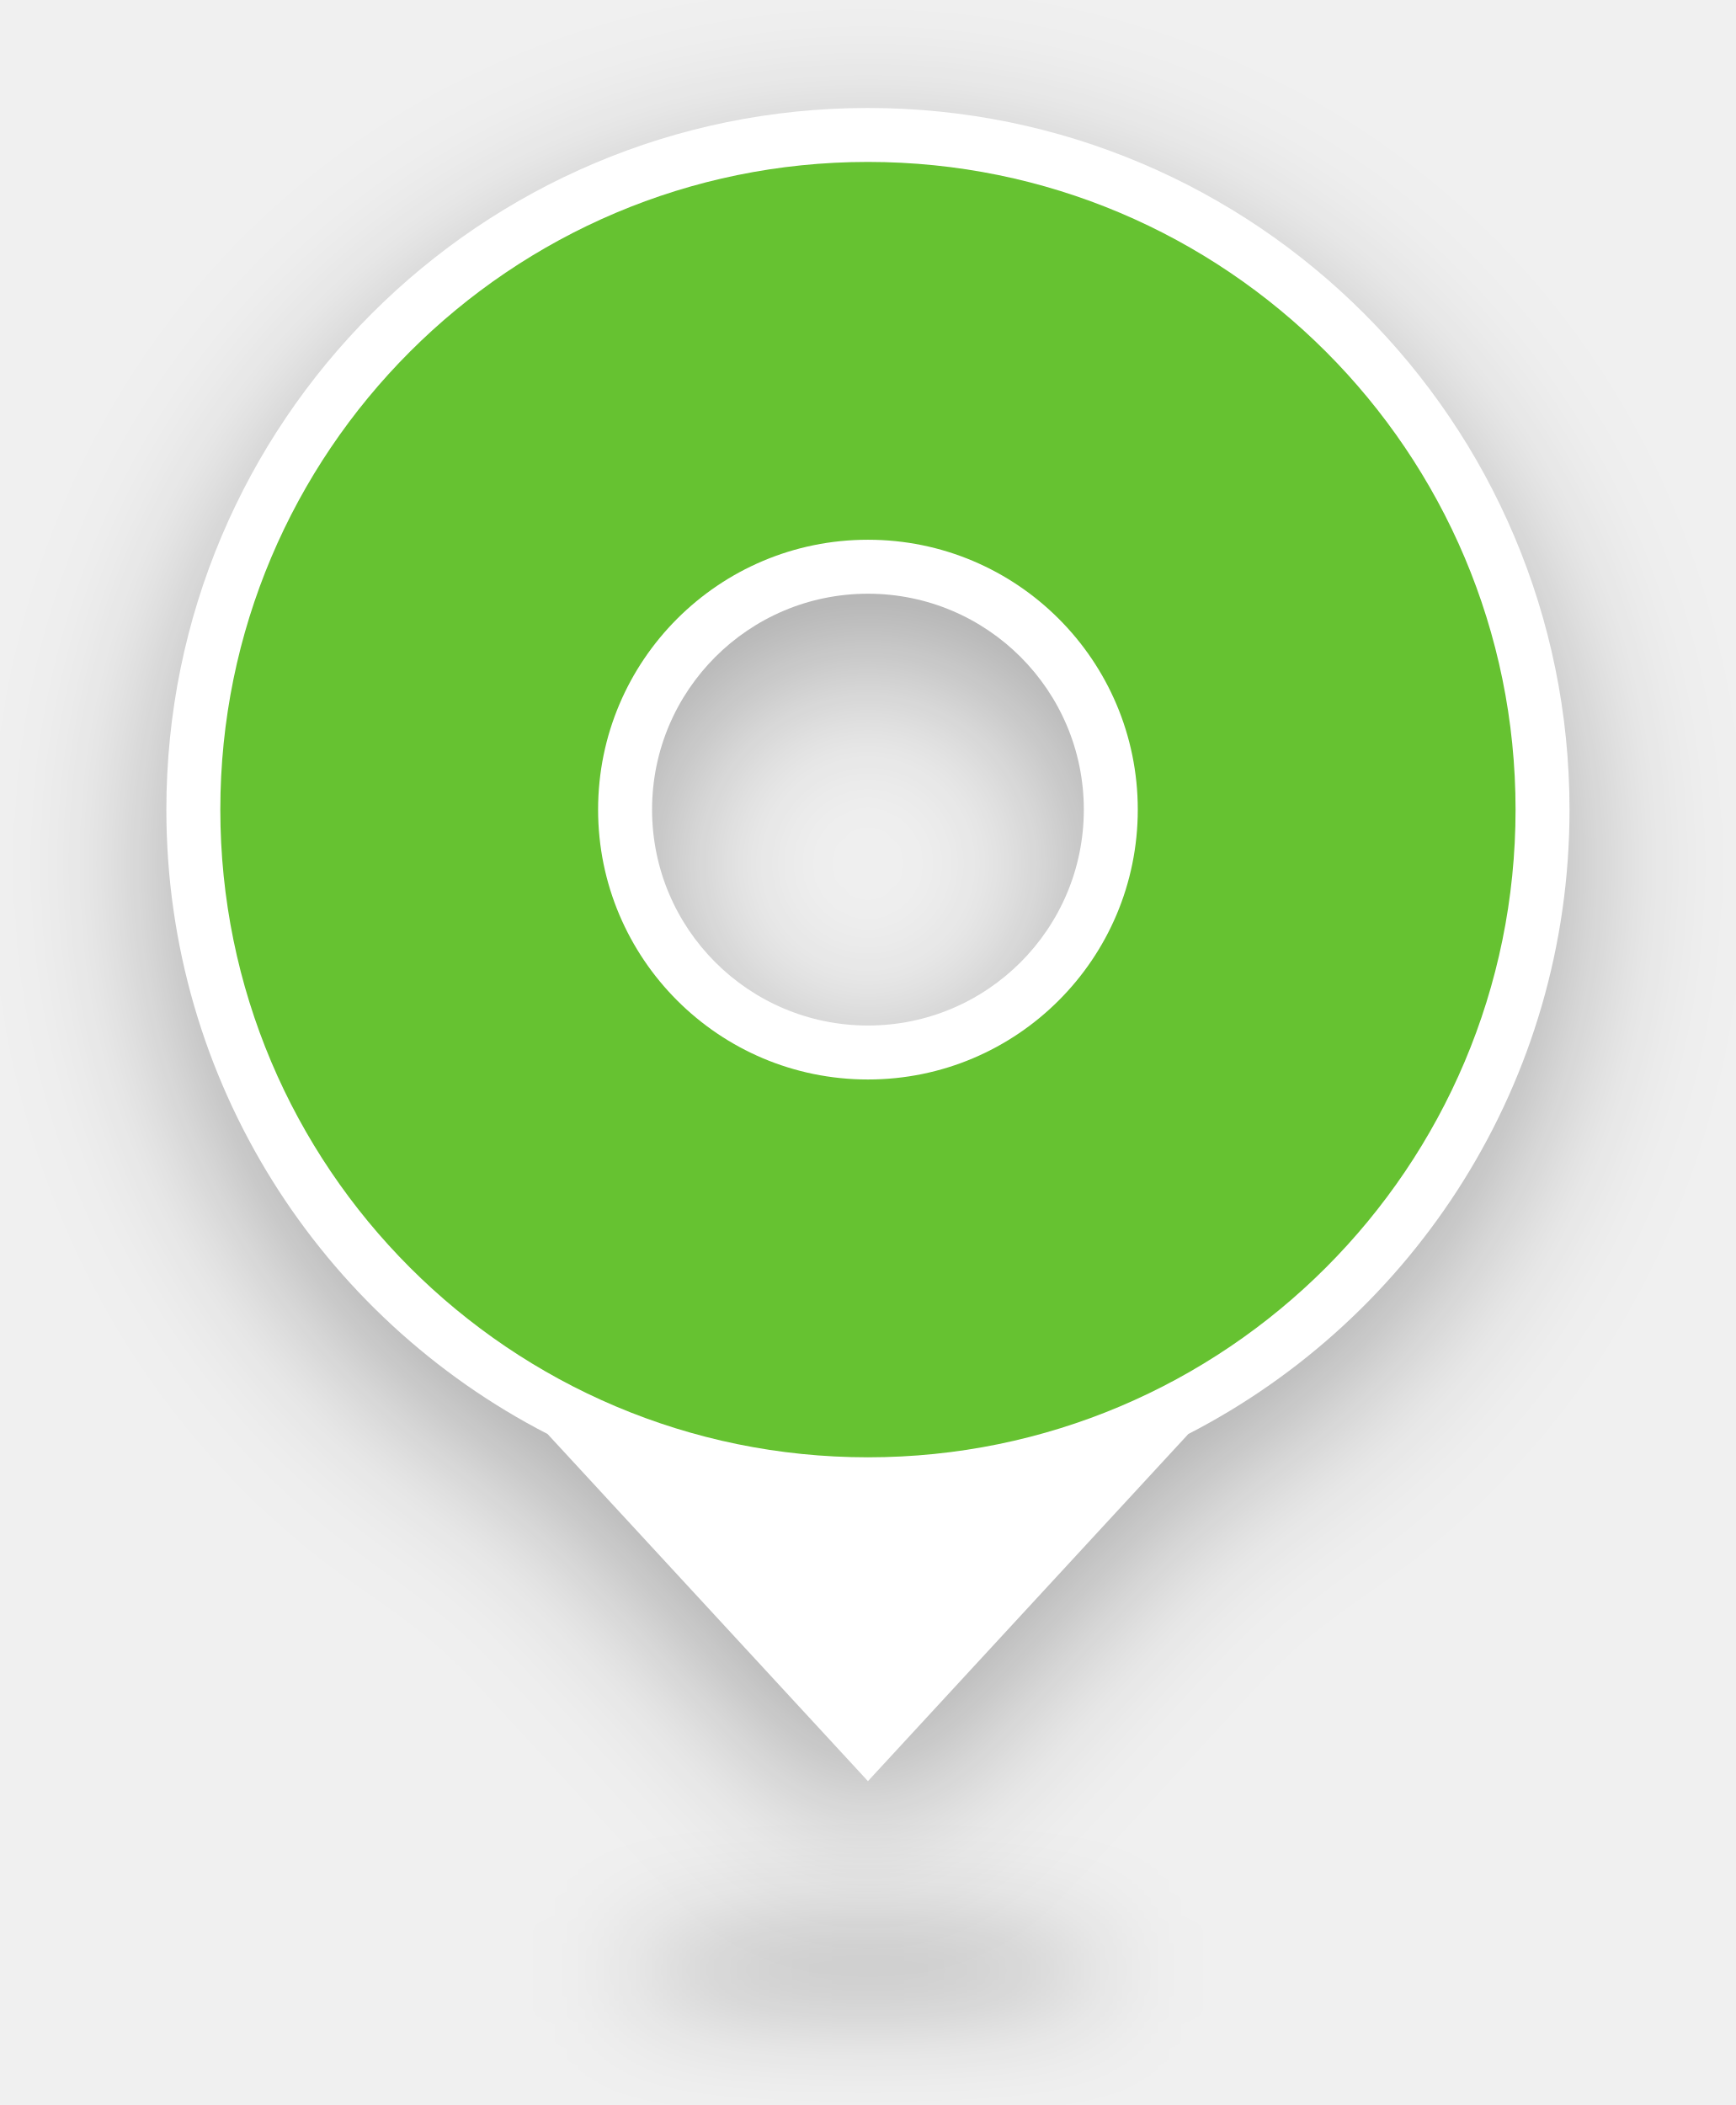
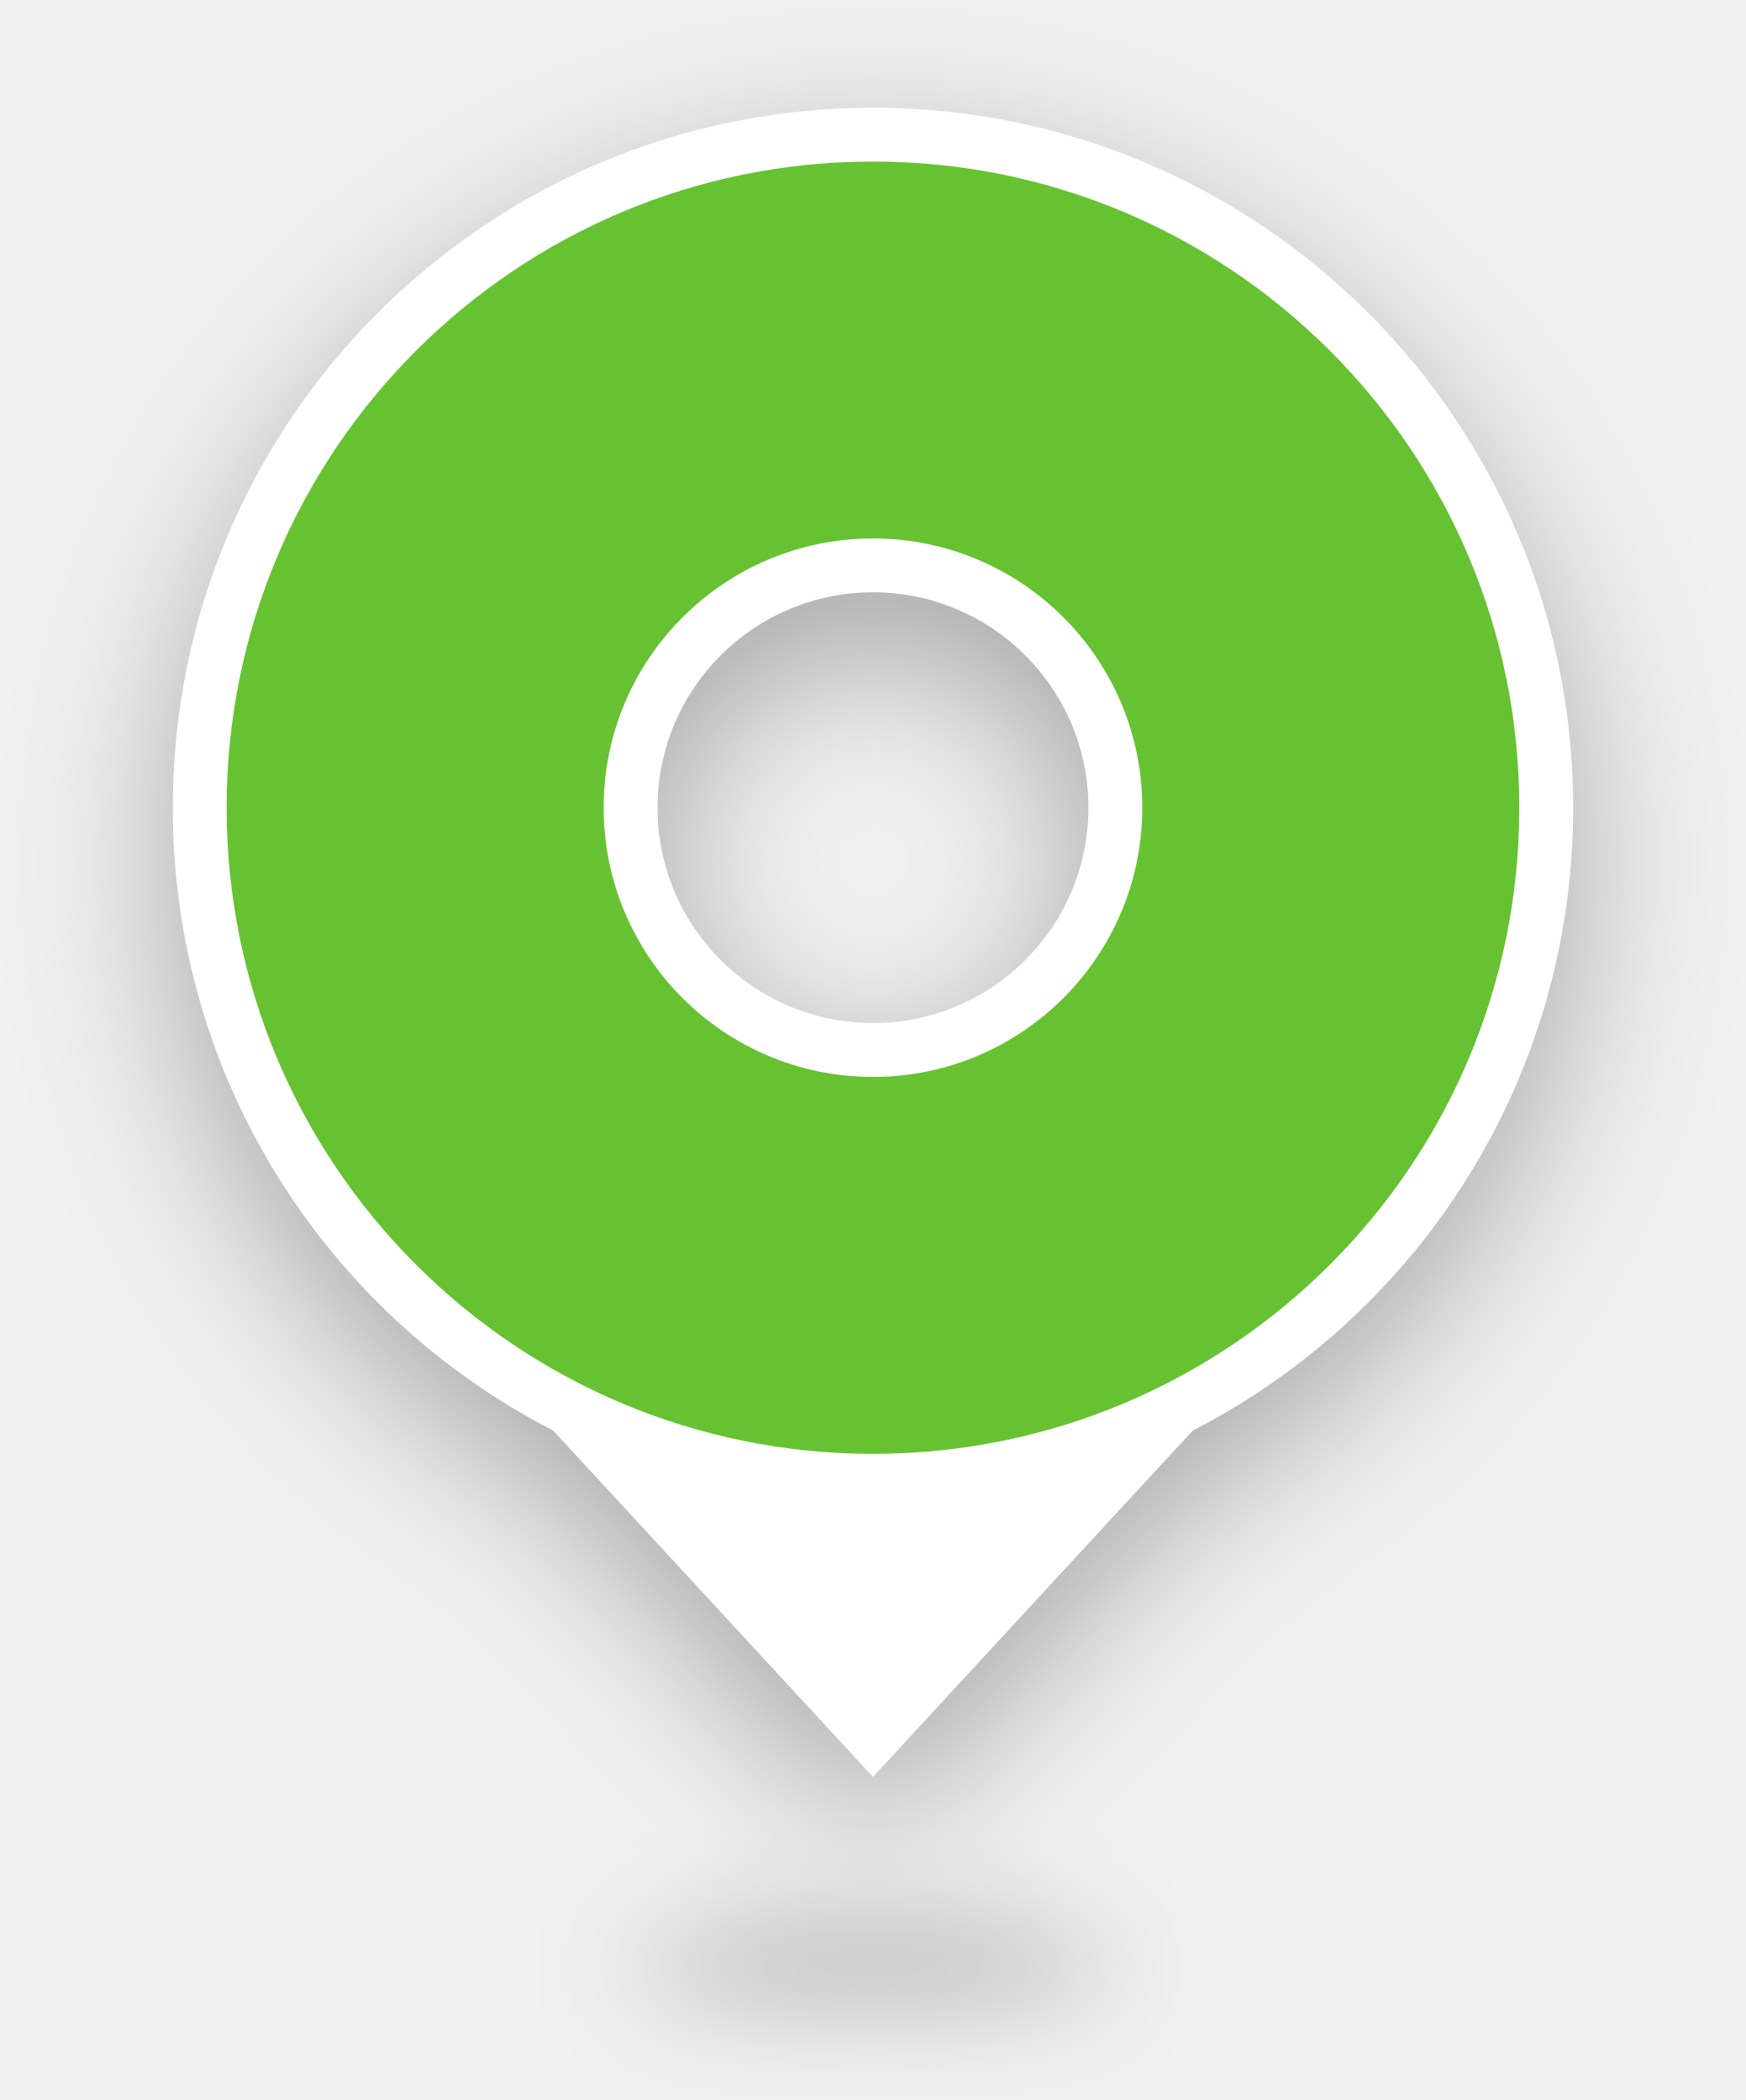
- <svg xmlns="http://www.w3.org/2000/svg" xmlns:xlink="http://www.w3.org/1999/xlink" width="40px" height="48.5px" viewBox="0 0 64 78" version="1.1">
+ <svg xmlns="http://www.w3.org/2000/svg" xmlns:xlink="http://www.w3.org/1999/xlink" width="32px" height="38.5px" viewBox="0 0 64 78" version="1.1">
  <defs>
    <filter x="-33.3%" y="-300.0%" width="166.7%" height="700.0%" filterUnits="objectBoundingBox" id="filter-1">
      <feGaussianBlur stdDeviation="2" in="SourceGraphic" />
    </filter>
    <path d="M14.126,49.136 C5.738,44.823 0,36.081 0,26 C0,11.641 11.641,0 26,0 C40.359,0 52,11.641 52,26 C52,36.081 46.262,44.823 37.874,49.136 L26,62 L14.126,49.136 Z M26,34 C30.418,34 34,30.418 34,26 C34,21.582 30.418,18 26,18 C21.582,18 18,21.582 18,26 C18,30.418 21.582,34 26,34 Z" id="path-2" />
    <filter x="-19.2%" y="-12.9%" width="138.5%" height="132.3%" filterUnits="objectBoundingBox" id="filter-3">
      <feOffset dx="0" dy="2" in="SourceAlpha" result="shadowOffsetOuter1" />
      <feGaussianBlur stdDeviation="3" in="shadowOffsetOuter1" result="shadowBlurOuter1" />
      <feColorMatrix values="0 0 0 0 0   0 0 0 0 0   0 0 0 0 0  0 0 0 0.3 0" type="matrix" in="shadowBlurOuter1" />
    </filter>
  </defs>
  <g id="其它" stroke="none" stroke-width="1" fill="none" fill-rule="evenodd">
    <g id="2" transform="translate(-153, -702)">
      <g id="分组" transform="translate(159, 558)">
        <g id="0" transform="translate(0, 148)">
          <ellipse id="椭圆形-copy-11" fill-opacity="0.35" fill="#000000" filter="url(#filter-1)" cx="26" cy="69" rx="9" ry="1" />
          <g id="合并形状">
            <use fill="black" fill-opacity="1" filter="url(#filter-3)" xlink:href="#path-2" />
            <use fill="#FFFFFF" fill-rule="evenodd" xlink:href="#path-2" />
          </g>
          <path d="M26,50 C12.745,50 2,39.255 2,26 C2,12.745 12.745,2 26,2 C39.255,2 50,12.745 50,26 C50,39.255 39.255,50 26,50 Z M26,36 C31.523,36 36,31.523 36,26 C36,20.477 31.523,16 26,16 C20.477,16 16,20.477 16,26 C16,31.523 20.477,36 26,36 Z" id="椭圆形" fill="#66C231" fill-rule="nonzero" />
        </g>
      </g>
    </g>
  </g>
</svg>
